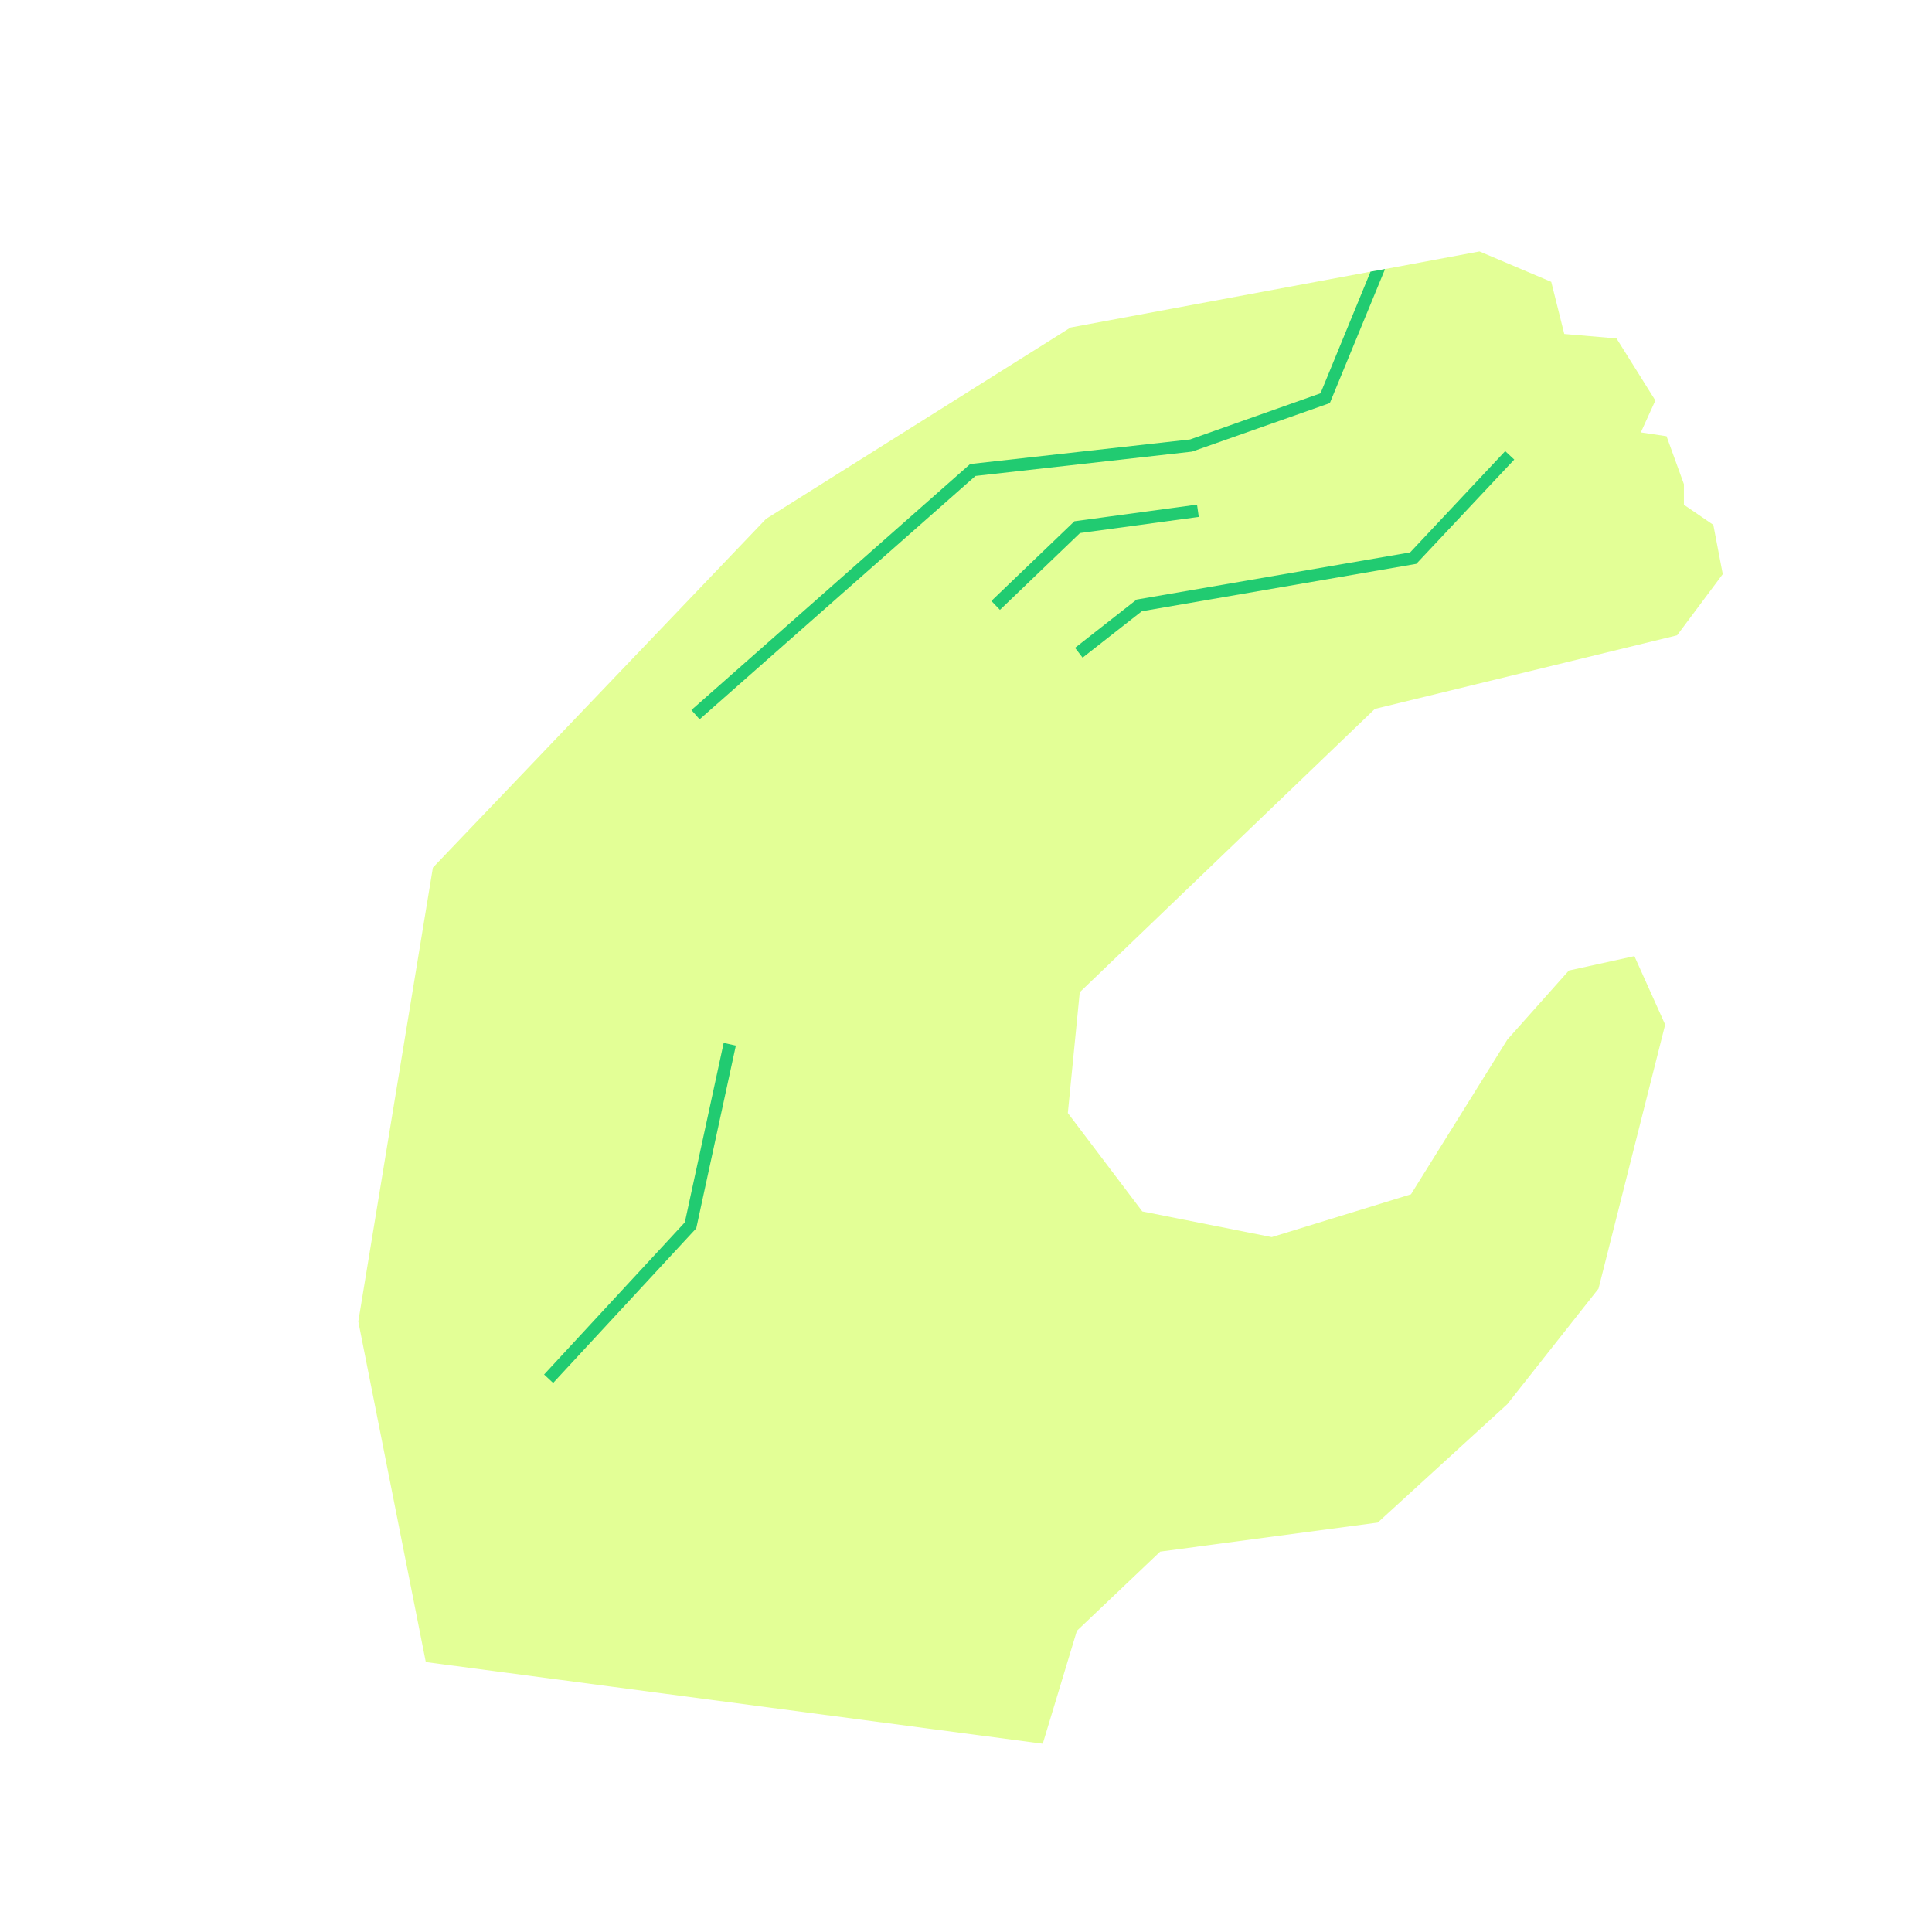
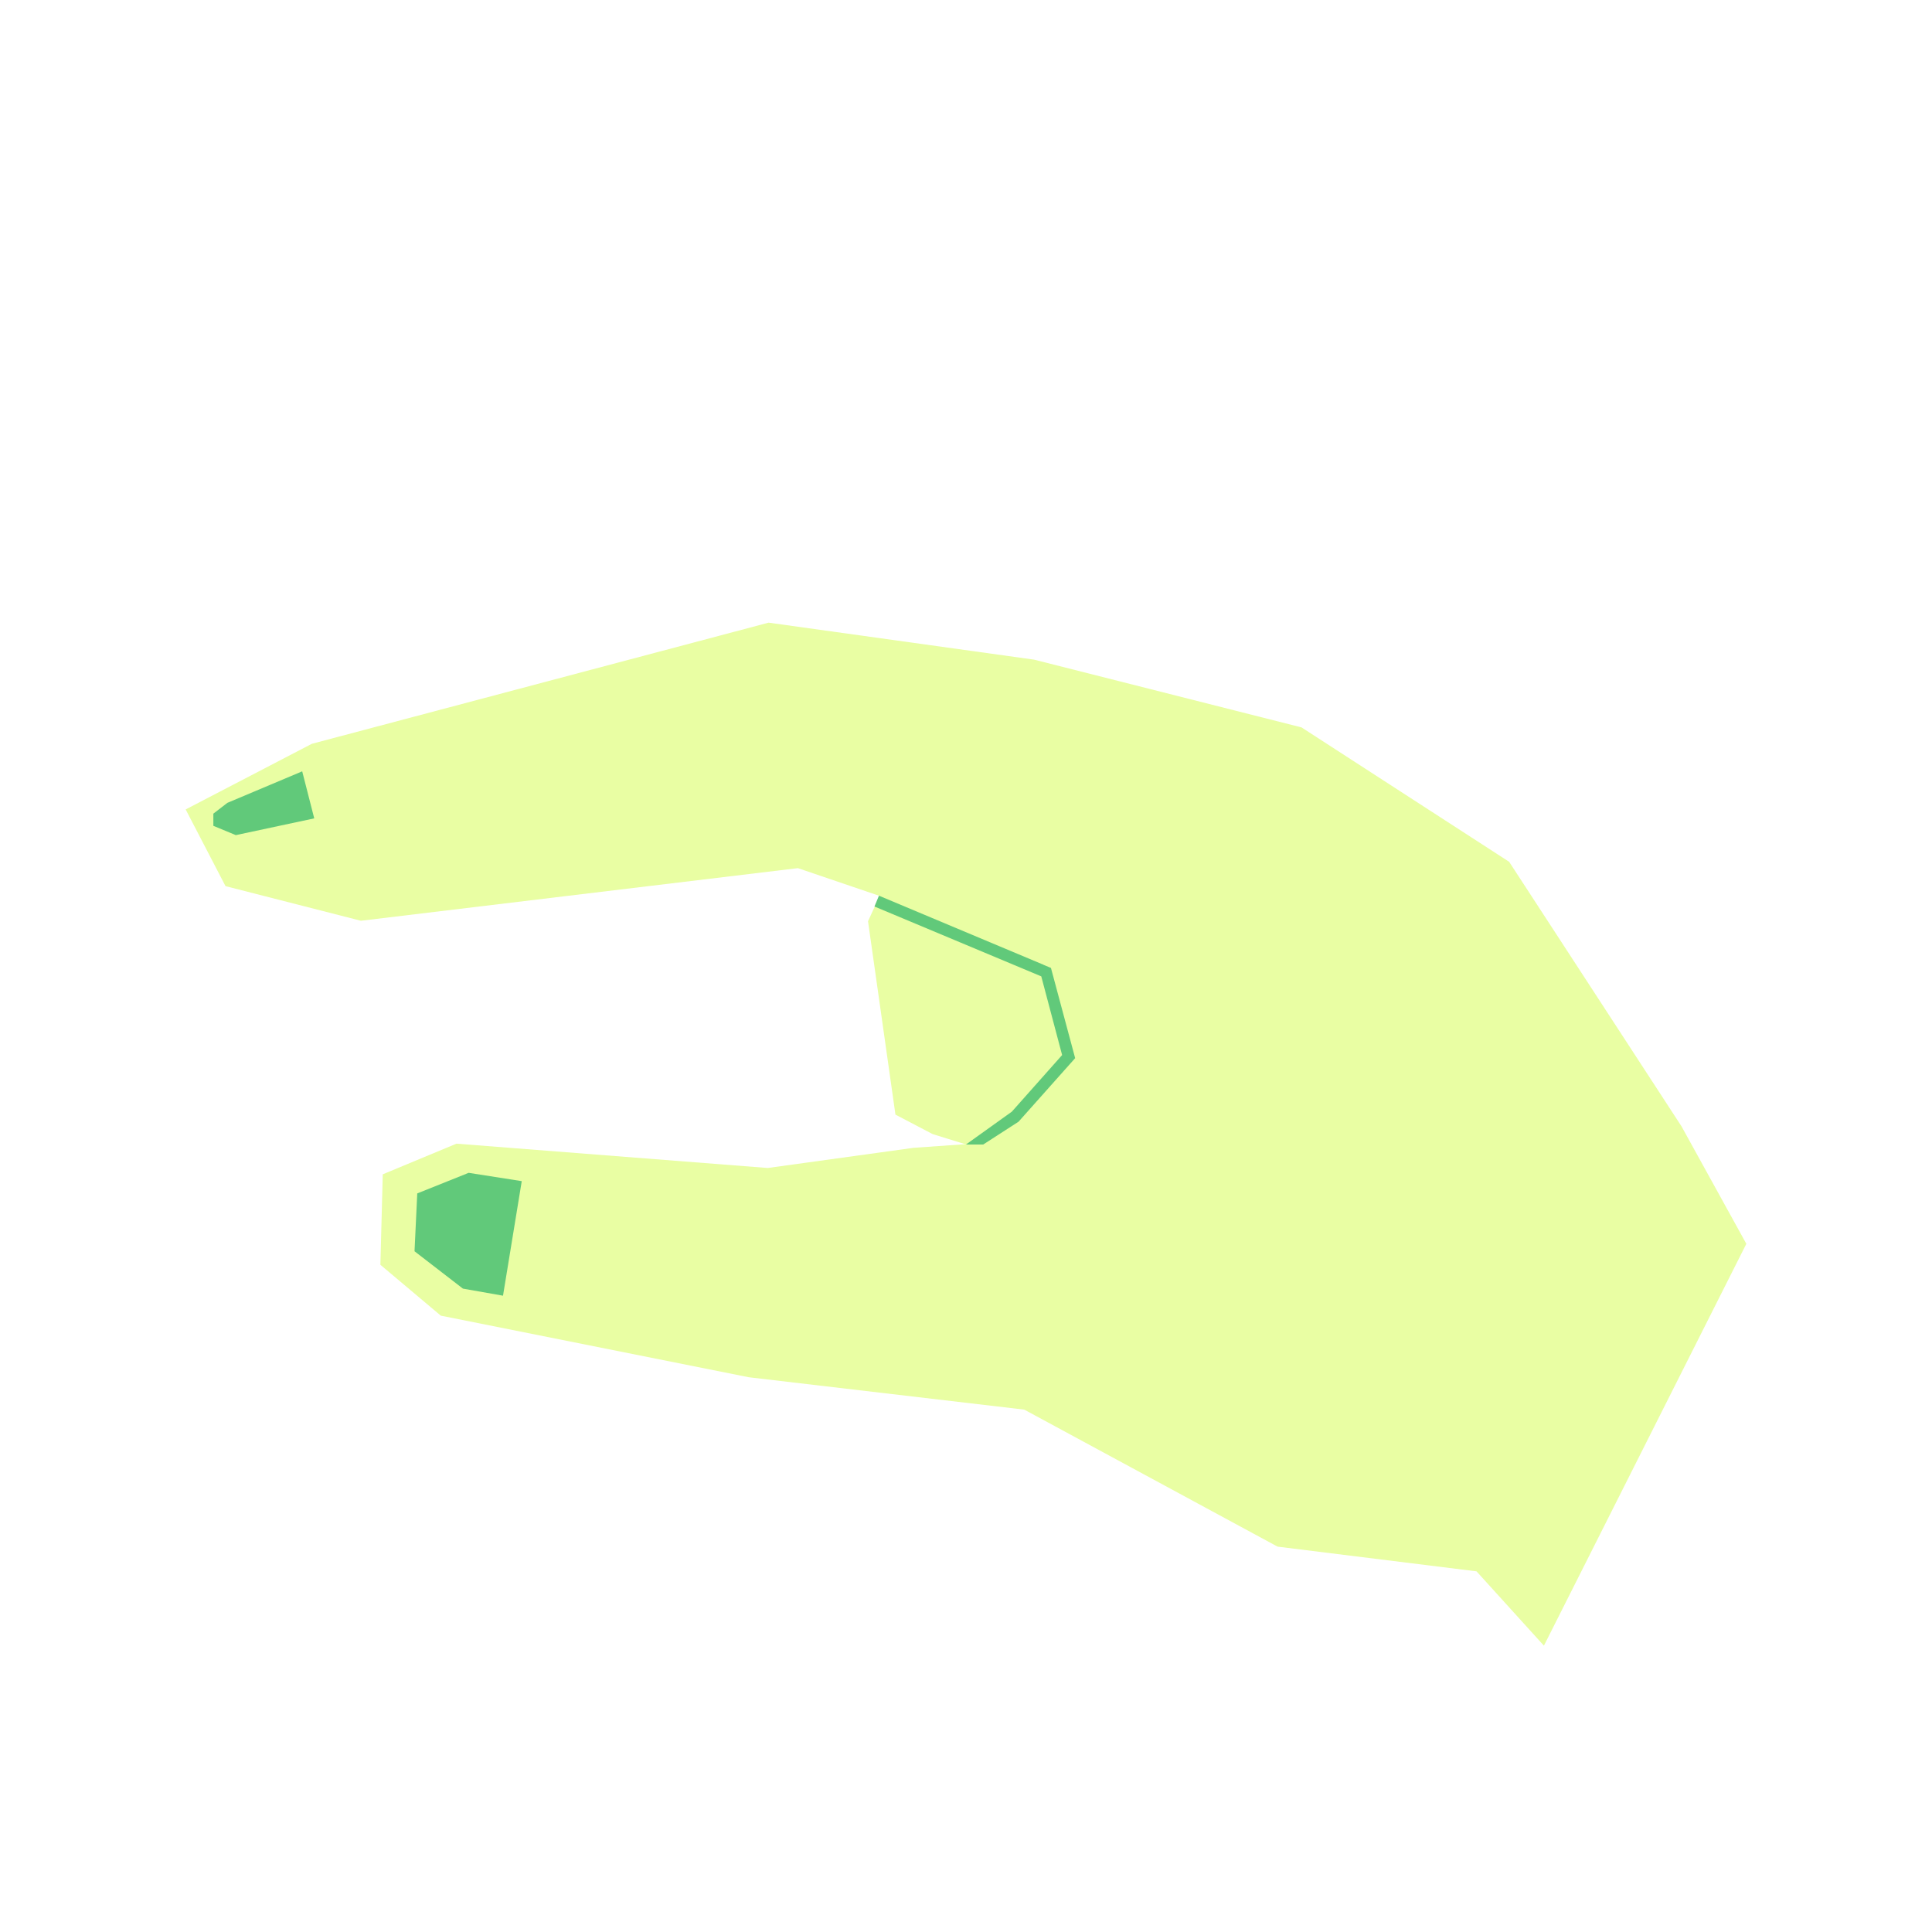
- <svg xmlns="http://www.w3.org/2000/svg" viewBox="0 0 155.67 155.67">
-   <path data-role="outer" fill="#e3ff96" fill-rule="evenodd" d="M87,79.95 L86.04,89.68 L92.04,97.61 L102.47,99.68 L113.69,96.23 L121.45,83.77 L126.41,78.2 L131.69,77.04 L134.17,82.56 L128.8,103.83 L121.45,113.14 L111.01,122.68 L93.48,125.02 L86.77,131.4 L84.02,140.5 L34.31,133.92 L28.87,106.48 L34.88,69.91 L61.72,41.81 L86.26,26.39 L110.43,21.89 L111.6,21.68 L119.21,20.26 L124.99,22.71 L126.04,26.91 L130.25,27.27 L133.38,32.27 L132.21,34.84 L134.28,35.15 L135.68,39.01 L135.68,40.67 L138.05,42.29 L138.81,46.26 L135.13,51.19 L110.78,57.12 Z" />
-   <g data-role="details">
-     <polygon points="44.57 111.43 43.84 110.75 55.18 98.49 58.31 84.03 59.29 84.25 56.1 98.97 44.57 111.43" fill="#21cb71" data-role="detail" data-kind="line" />
-     <polygon points="111.6 21.68 107.15 32.48 96.05 36.39 78.6 38.35 56.37 57.96 55.71 57.21 78.17 37.39 95.89 35.41 106.4 31.69 110.43 21.89 111.6 21.68" fill="#21cb71" data-role="detail" data-kind="line" />
-     <polygon points="80.57 49.14 79.88 48.42 86.57 42 96.45 40.66 96.59 41.65 87.02 42.95 80.57 49.14" fill="#21cb71" data-role="detail" data-kind="line" />
-     <polygon points="87.23 52.99 86.62 52.2 91.58 48.31 113.62 44.51 121.28 36.35 122.01 37.03 114.12 45.43 113.96 45.46 92 49.25 87.23 52.99" fill="#21cb71" data-role="detail" data-kind="line" />
-   </g>
+ <svg xmlns="http://www.w3.org/2000/svg" id="_레이어_1" data-name="레이어 1" viewBox="0 0 155.67 155.67">
+   <defs>
+     <style>
+       .cls-1 {
+         fill: #61c97a;
+       }
+ 
+       .cls-2 {
+         fill: #e9fea3;
+       }
+     </style>
+   </defs>
+   <polygon class="cls-2" points="88.16 90.76 98.84 77.94 81.76 58.61 67.81 61.6 73.4 66.57 70.87 72.19 70.48 73.05 69.94 74.23 72.15 89.81 75.15 91.38 83.32 93.91 92.34 89.81 88.16 90.76" />
+   <polyline class="cls-2" points="140.71 100.22 135.49 90.76 121.6 69.44 104.87 58.61 83.32 53.15 61.93 50.17 25.13 59.93 14.96 65.22 18.17 71.4 29.08 74.19 64.29 69.95 70.82 72.17 70.87 72.19 80.48 75.46 84.07 77.73 84.08 77.74 84.36 77.92 86.1 85.14 82.03 89.72 82.58 89.81 80.65 91.99 73.54 92.49 73.5 92.5 61.86 94.11 36.78 92.15 30.84 94.62 30.65 101.91 35.52 106.01 60.32 110.97 82.53 113.58 102.94 124.62 118.97 126.61 124.4 132.6 140.71 100.22" />
+   <polygon class="cls-1" points="82.07 90.38 79.22 92.22 77.83 92.22 81.53 89.57 85.58 85.01 83.9 78.67 70.48 73.05 70.46 73.04 70.82 72.17 70.87 72.19 84.07 77.73 84.08 77.74 84.68 77.99 86.63 85.26 82.07 90.38" />
+   <polygon class="cls-1" points="37.76 94.5 33.62 96.16 33.4 100.82 37.3 103.83 40.53 104.4 42.04 95.17 37.76 94.5" />
+   <polygon class="cls-1" points="18.32 64.69 24.35 62.15 25.32 65.94 19 67.29 17.19 66.54 17.19 65.56 18.32 64.69" />
</svg>
